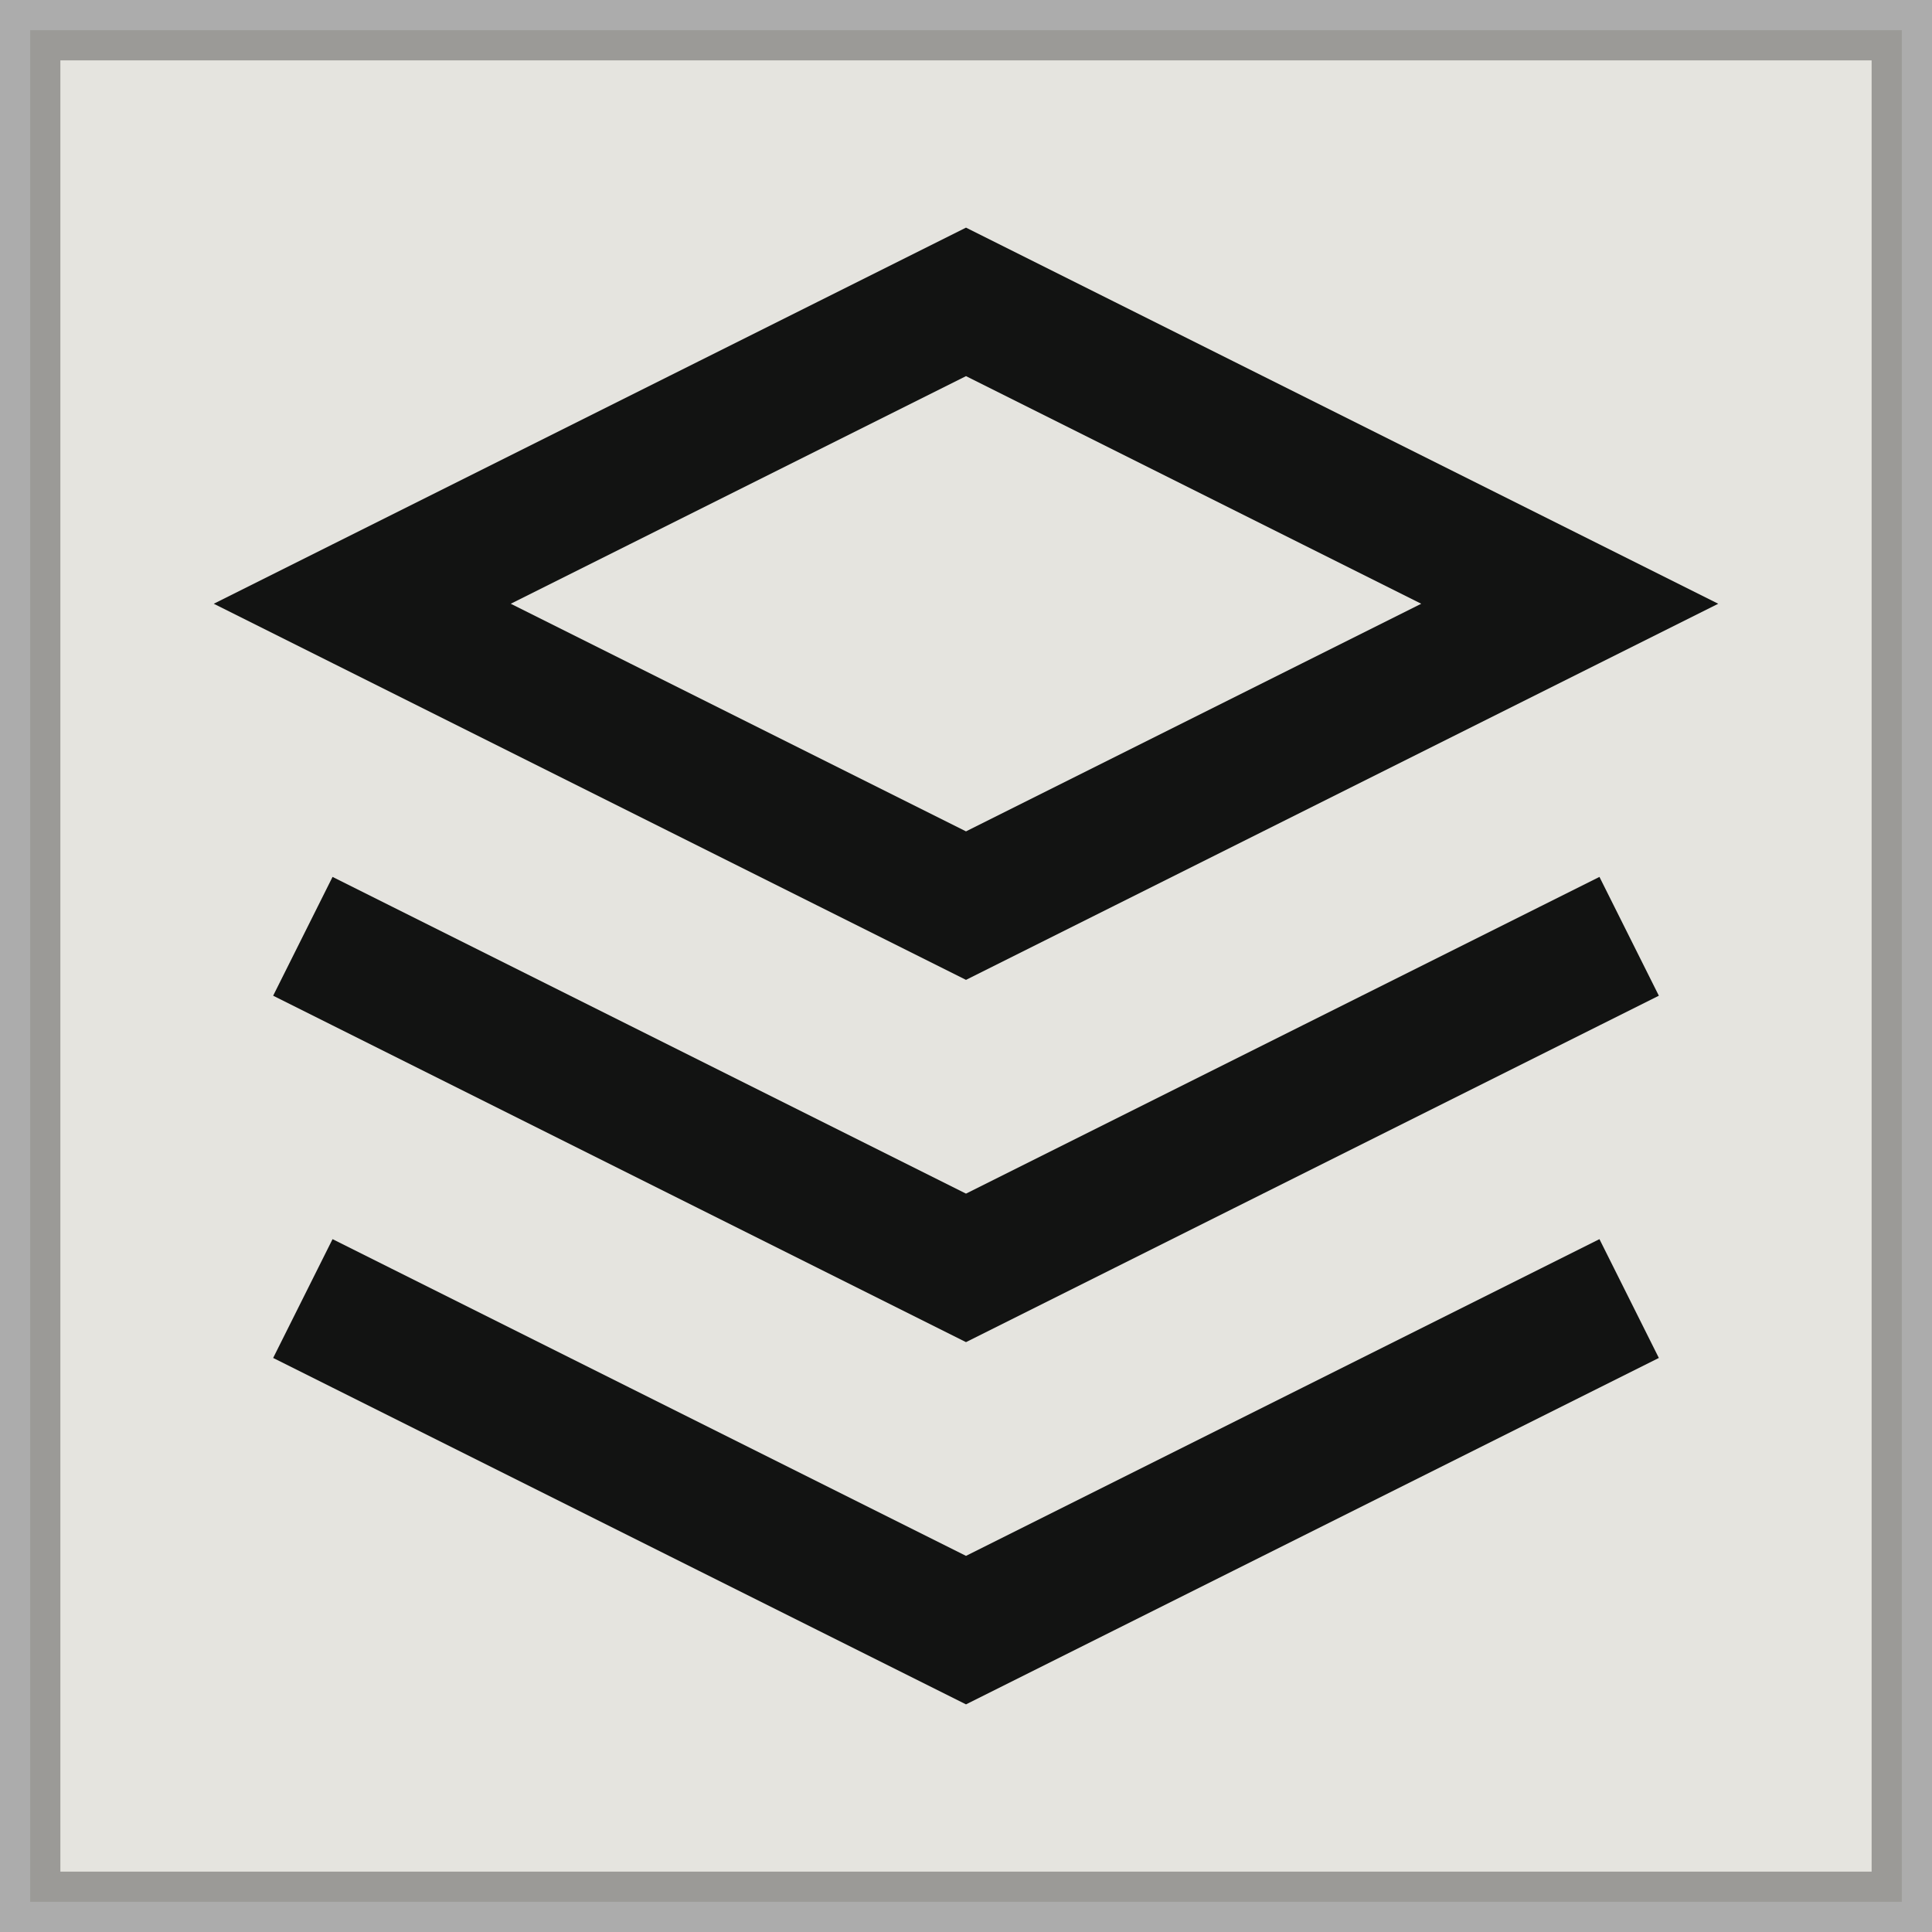
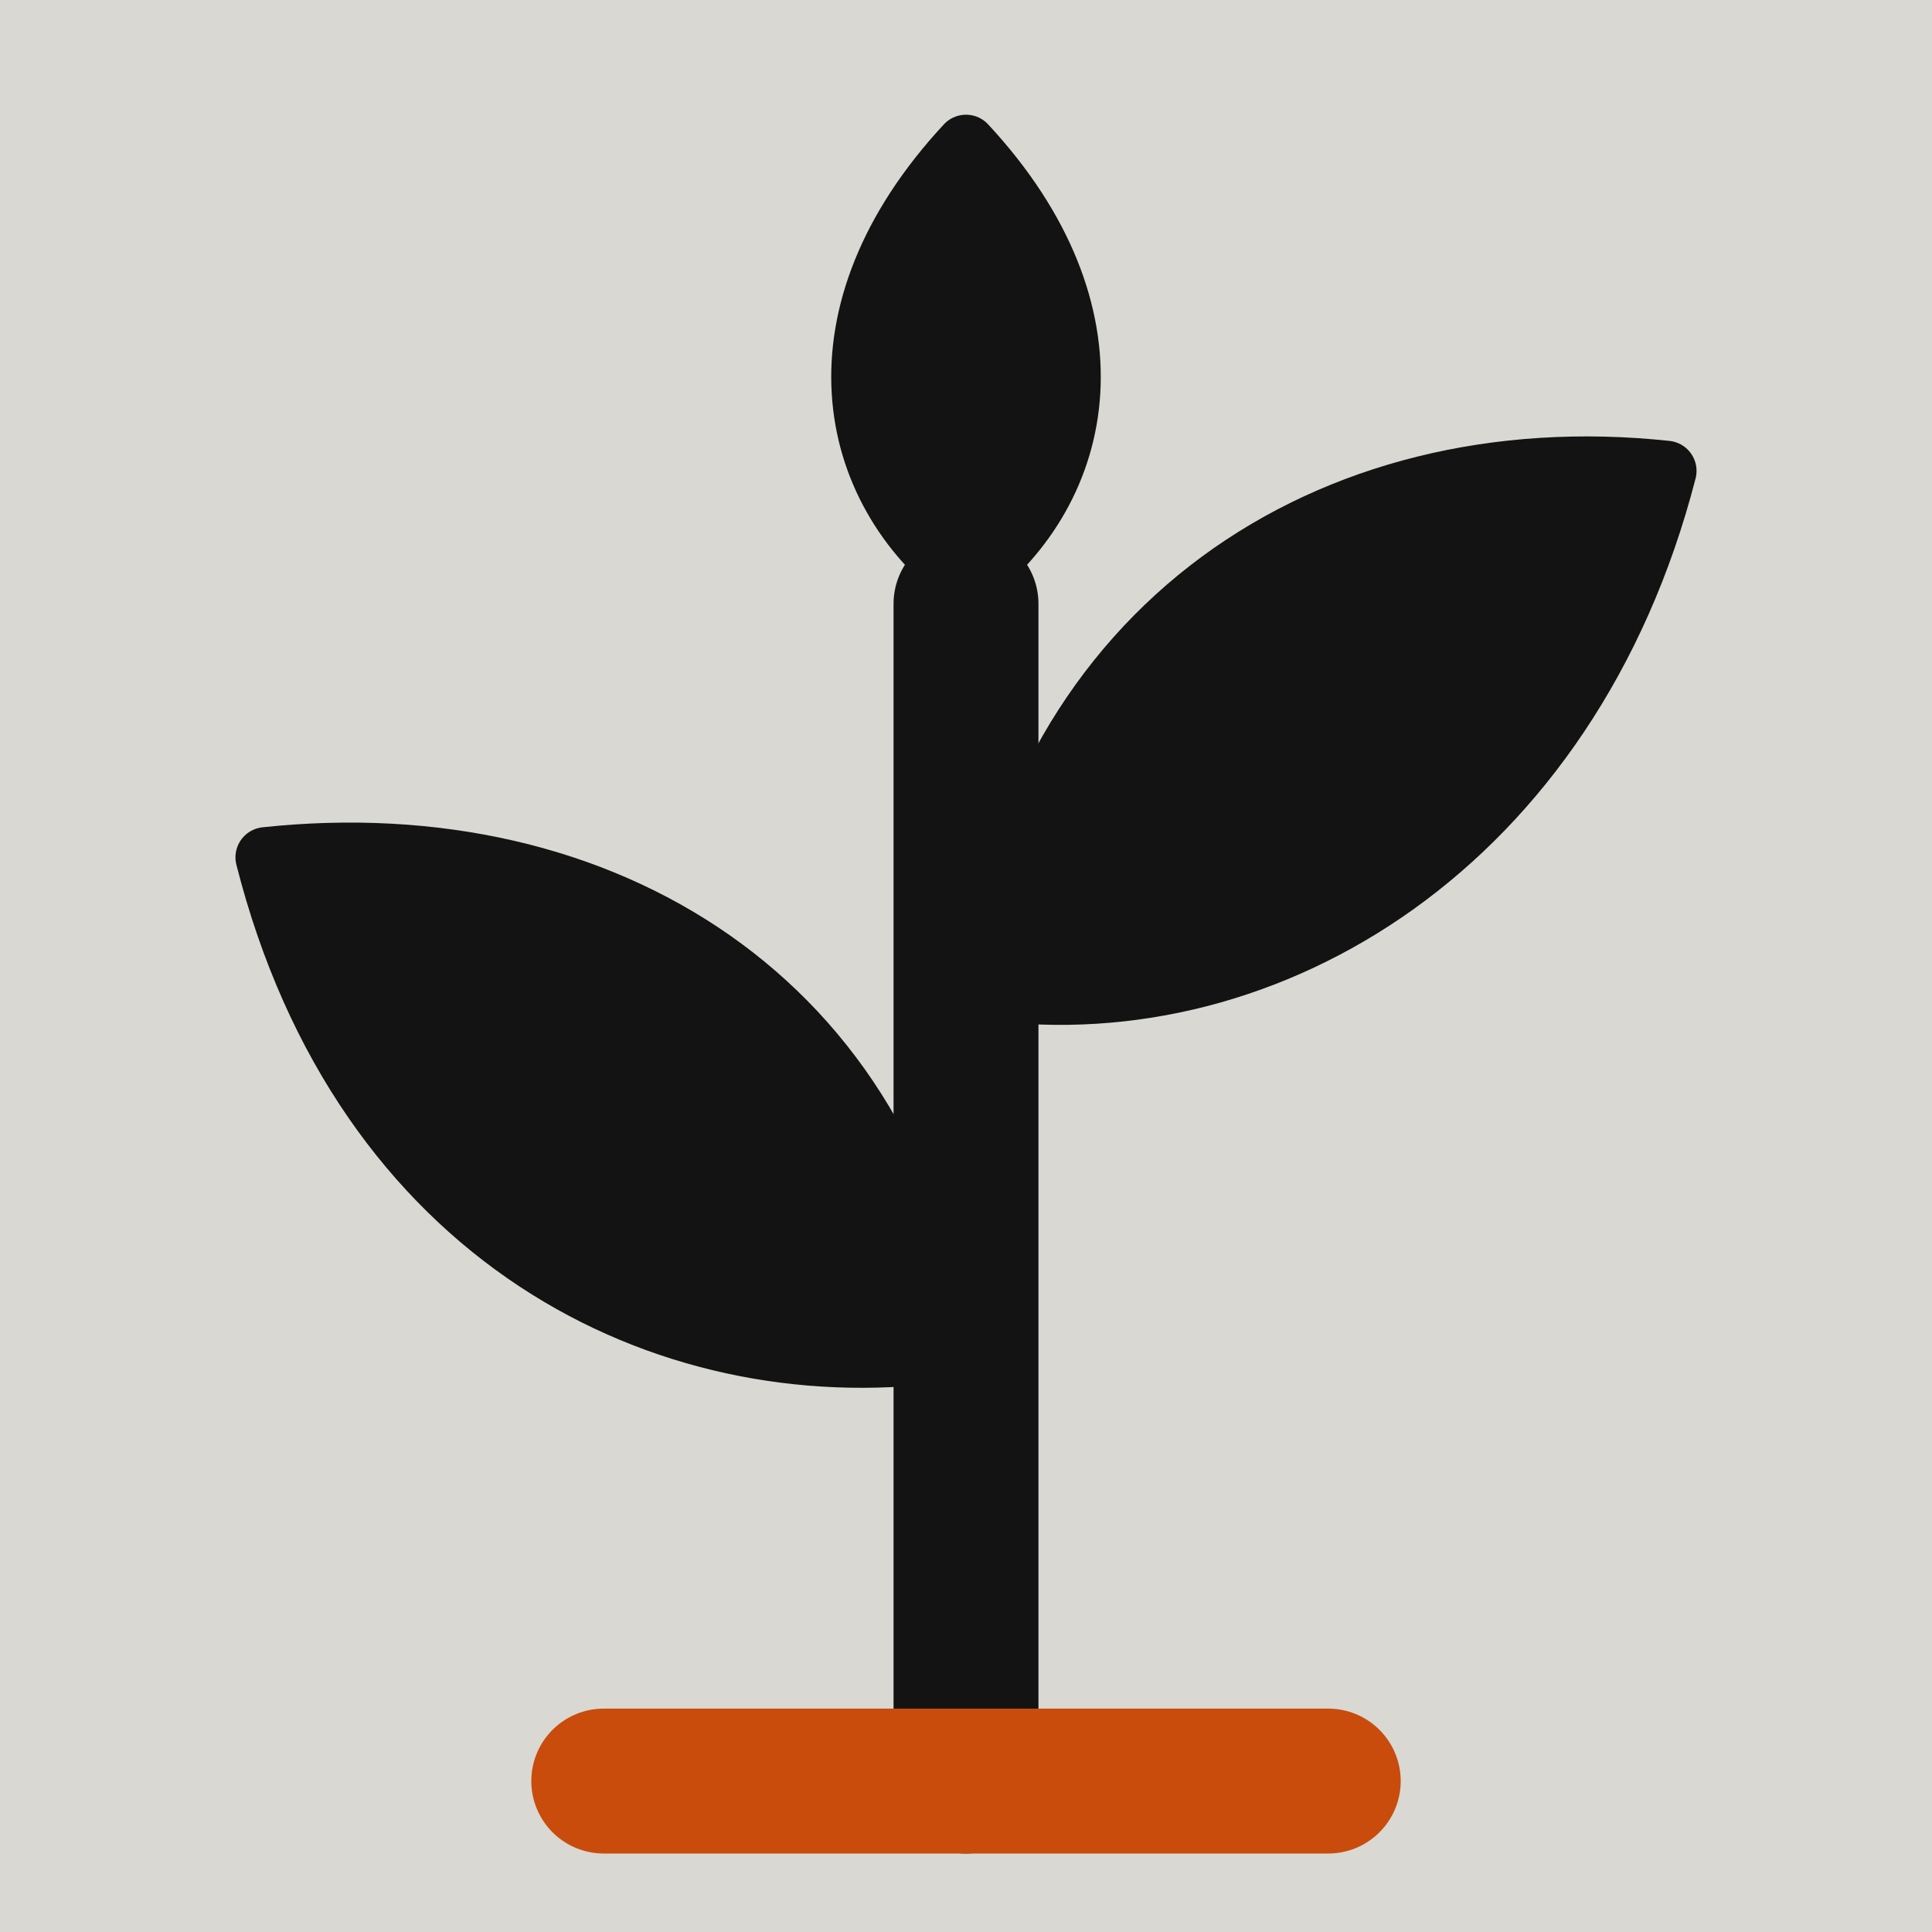
<svg xmlns="http://www.w3.org/2000/svg" viewBox="0 0 32 32">
  <style>
-     .tile { fill: #e5e4df; stroke: #121312; }
-     .mark { stroke: #121312; }
+     .tile { fill: #d9d8d3; }
+     .ink { fill: #121312; stroke: #121312; }
+     .cable { stroke: #c94c0c; }
    @media (prefers-color-scheme: dark) {
-       .tile { fill: #0b0c0b; stroke: #ecece6; }
-       .mark { stroke: #ecece6; }
+       .tile { fill: #151615; }
+       .ink { fill: #ecece6; stroke: #ecece6; }
+       .cable { stroke: #ff6a1f; }
    }
  </style>
-   <rect class="tile" x="0.5" y="0.5" width="31" height="31" stroke-width="1" stroke-opacity="0.35" />
-   <g class="mark" fill="none" stroke-width="2.2" stroke-linejoin="miter" stroke-linecap="square">
-     <path d="M16 5 L26 10 L16 15 L6 10 Z" />
-     <path d="M6 16 L16 21 L26 16" />
-     <path d="M6 22 L16 27 L26 22" />
+   <rect class="tile" width="32" height="32" />
+   <g class="ink" stroke-linecap="round" stroke-linejoin="round">
+     <path d="M16 29.5V10" fill="none" stroke-width="2.4" />
+     <path d="M15.6 22.4C11 23 6 20.5 4.4 14.2 10 13.6 14.8 16.6 15.6 22.4Z" />
+     <path d="M16.4 16.4C21 17 26 14 27.6 7.8 22 7.2 17.2 10.4 16.4 16.4Z" />
+     <path d="M16 9.6C14 8.1 13.4 5.2 16 2.4 18.6 5.2 18 8.1 16 9.6Z" />
  </g>
+   <path class="cable" d="M10 29.5h12" fill="none" stroke-width="2.4" stroke-linecap="round" />
</svg>
